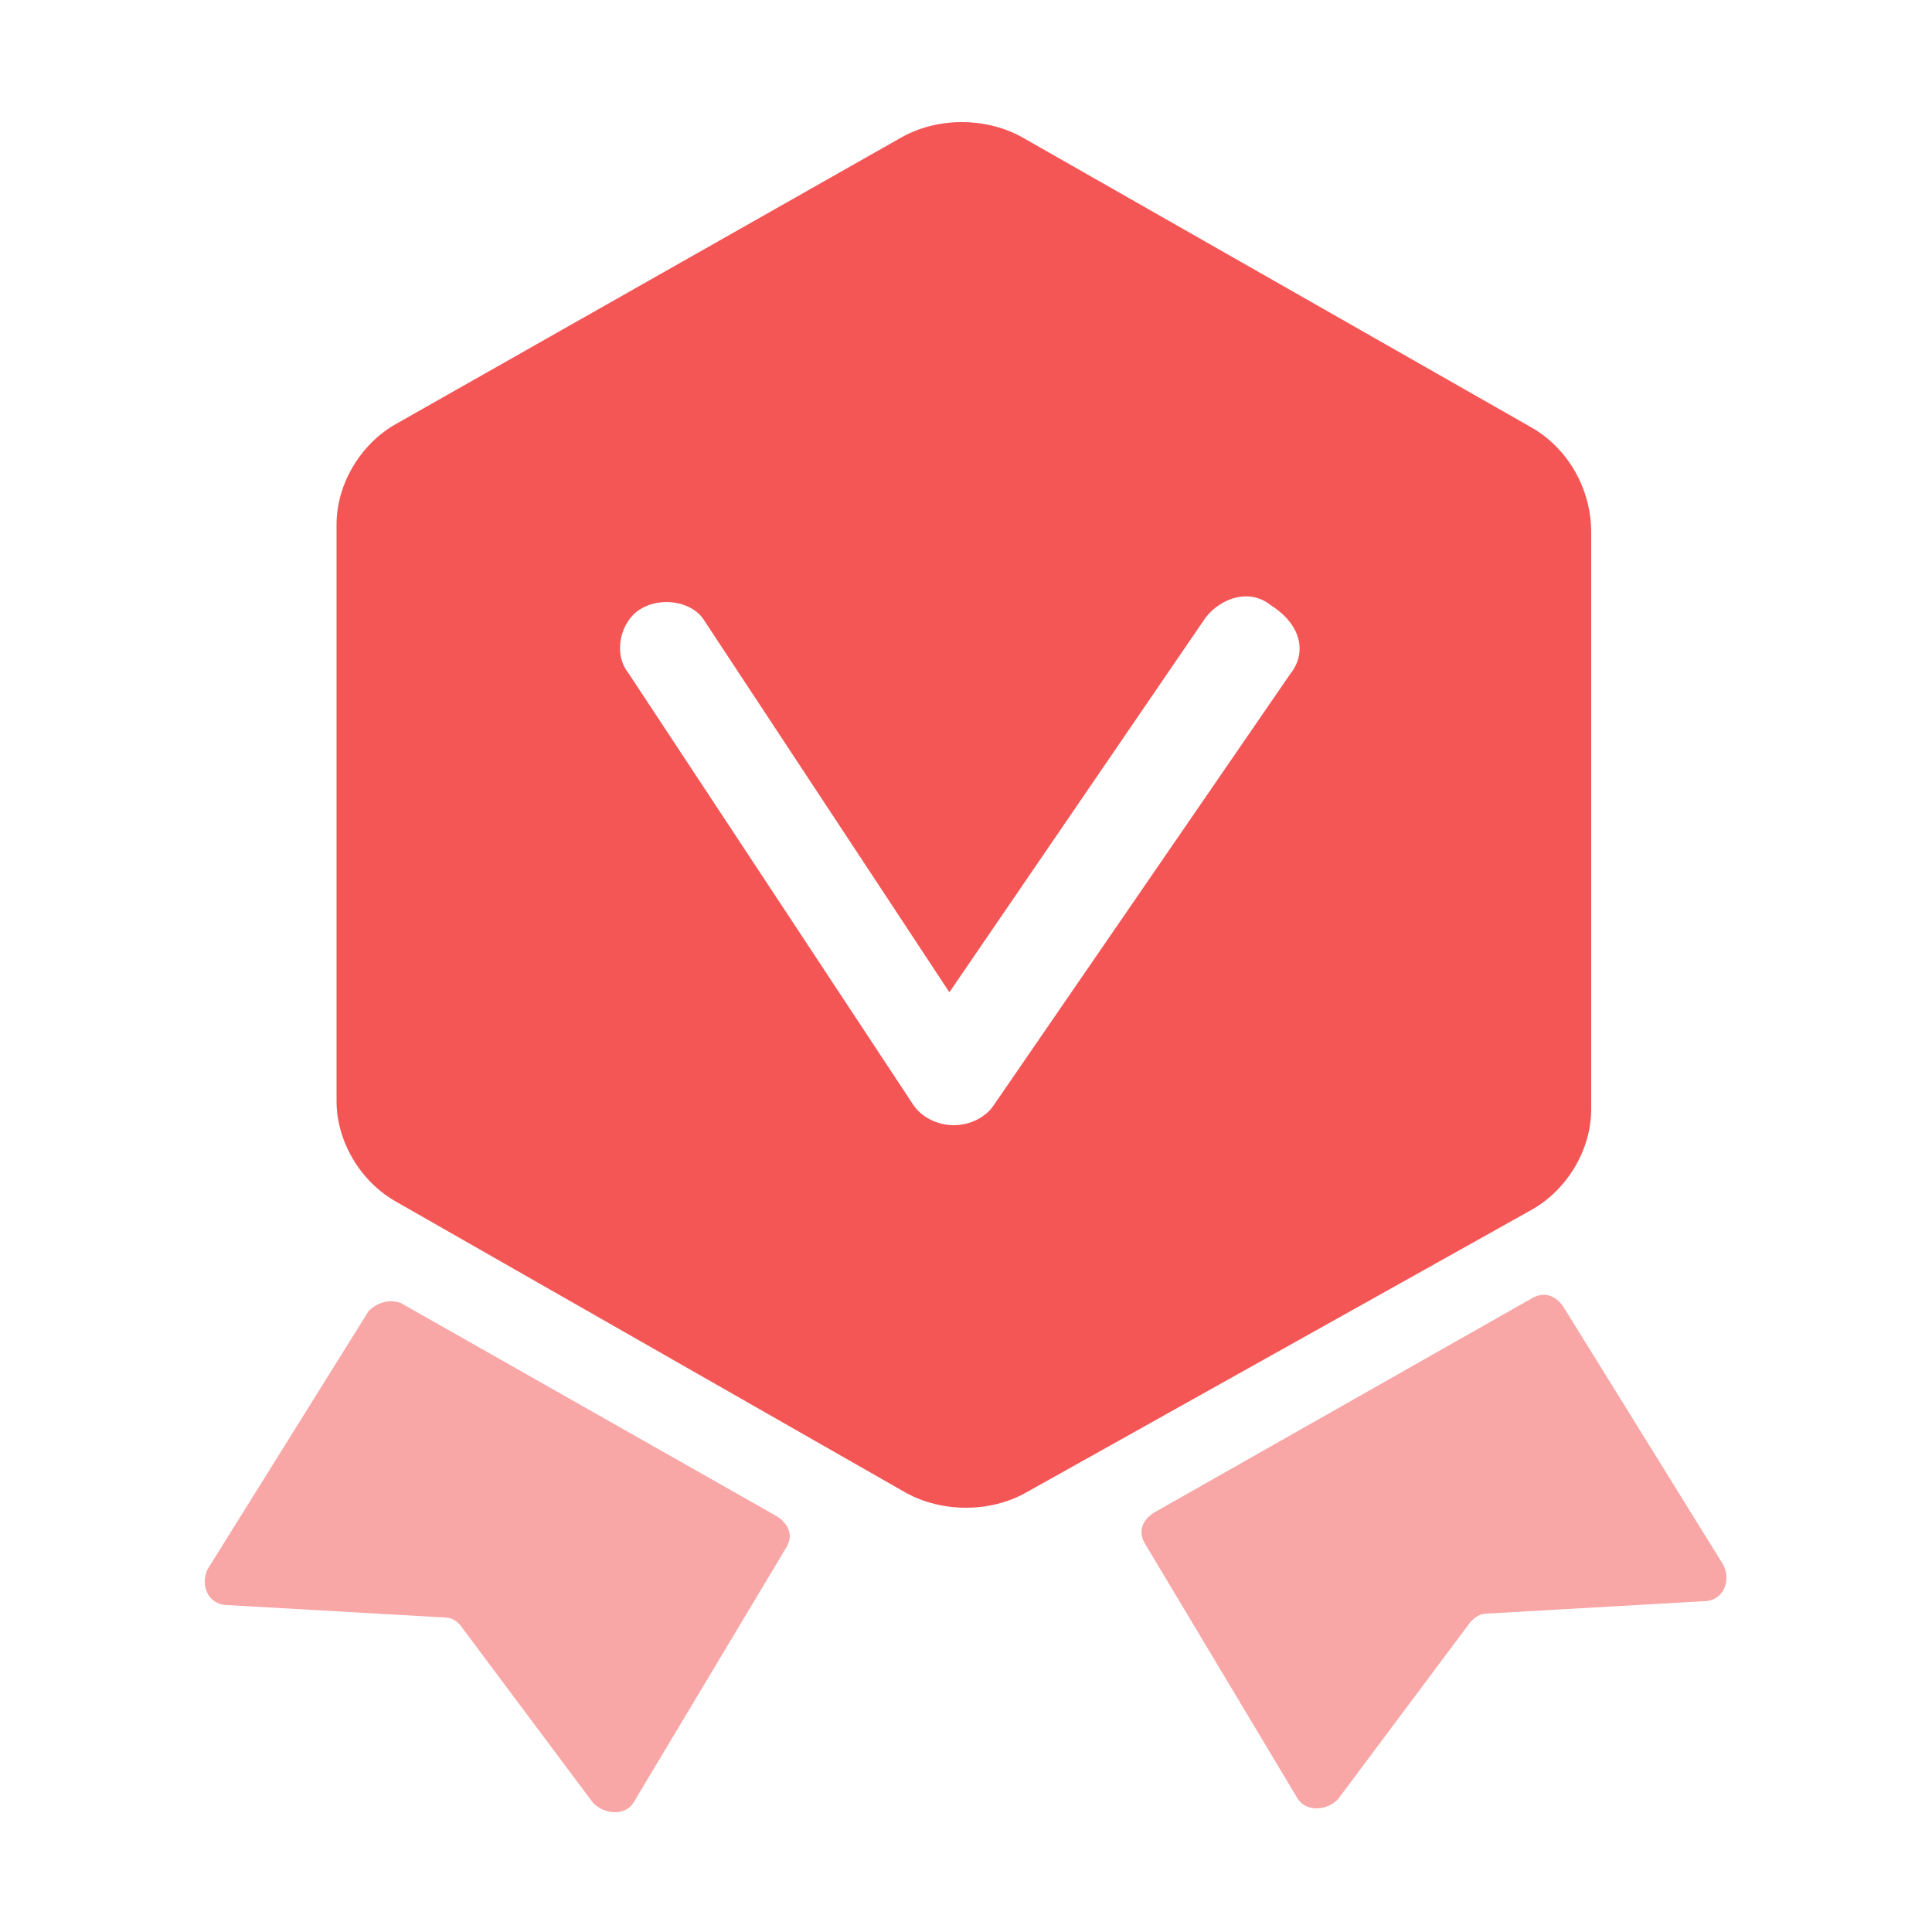
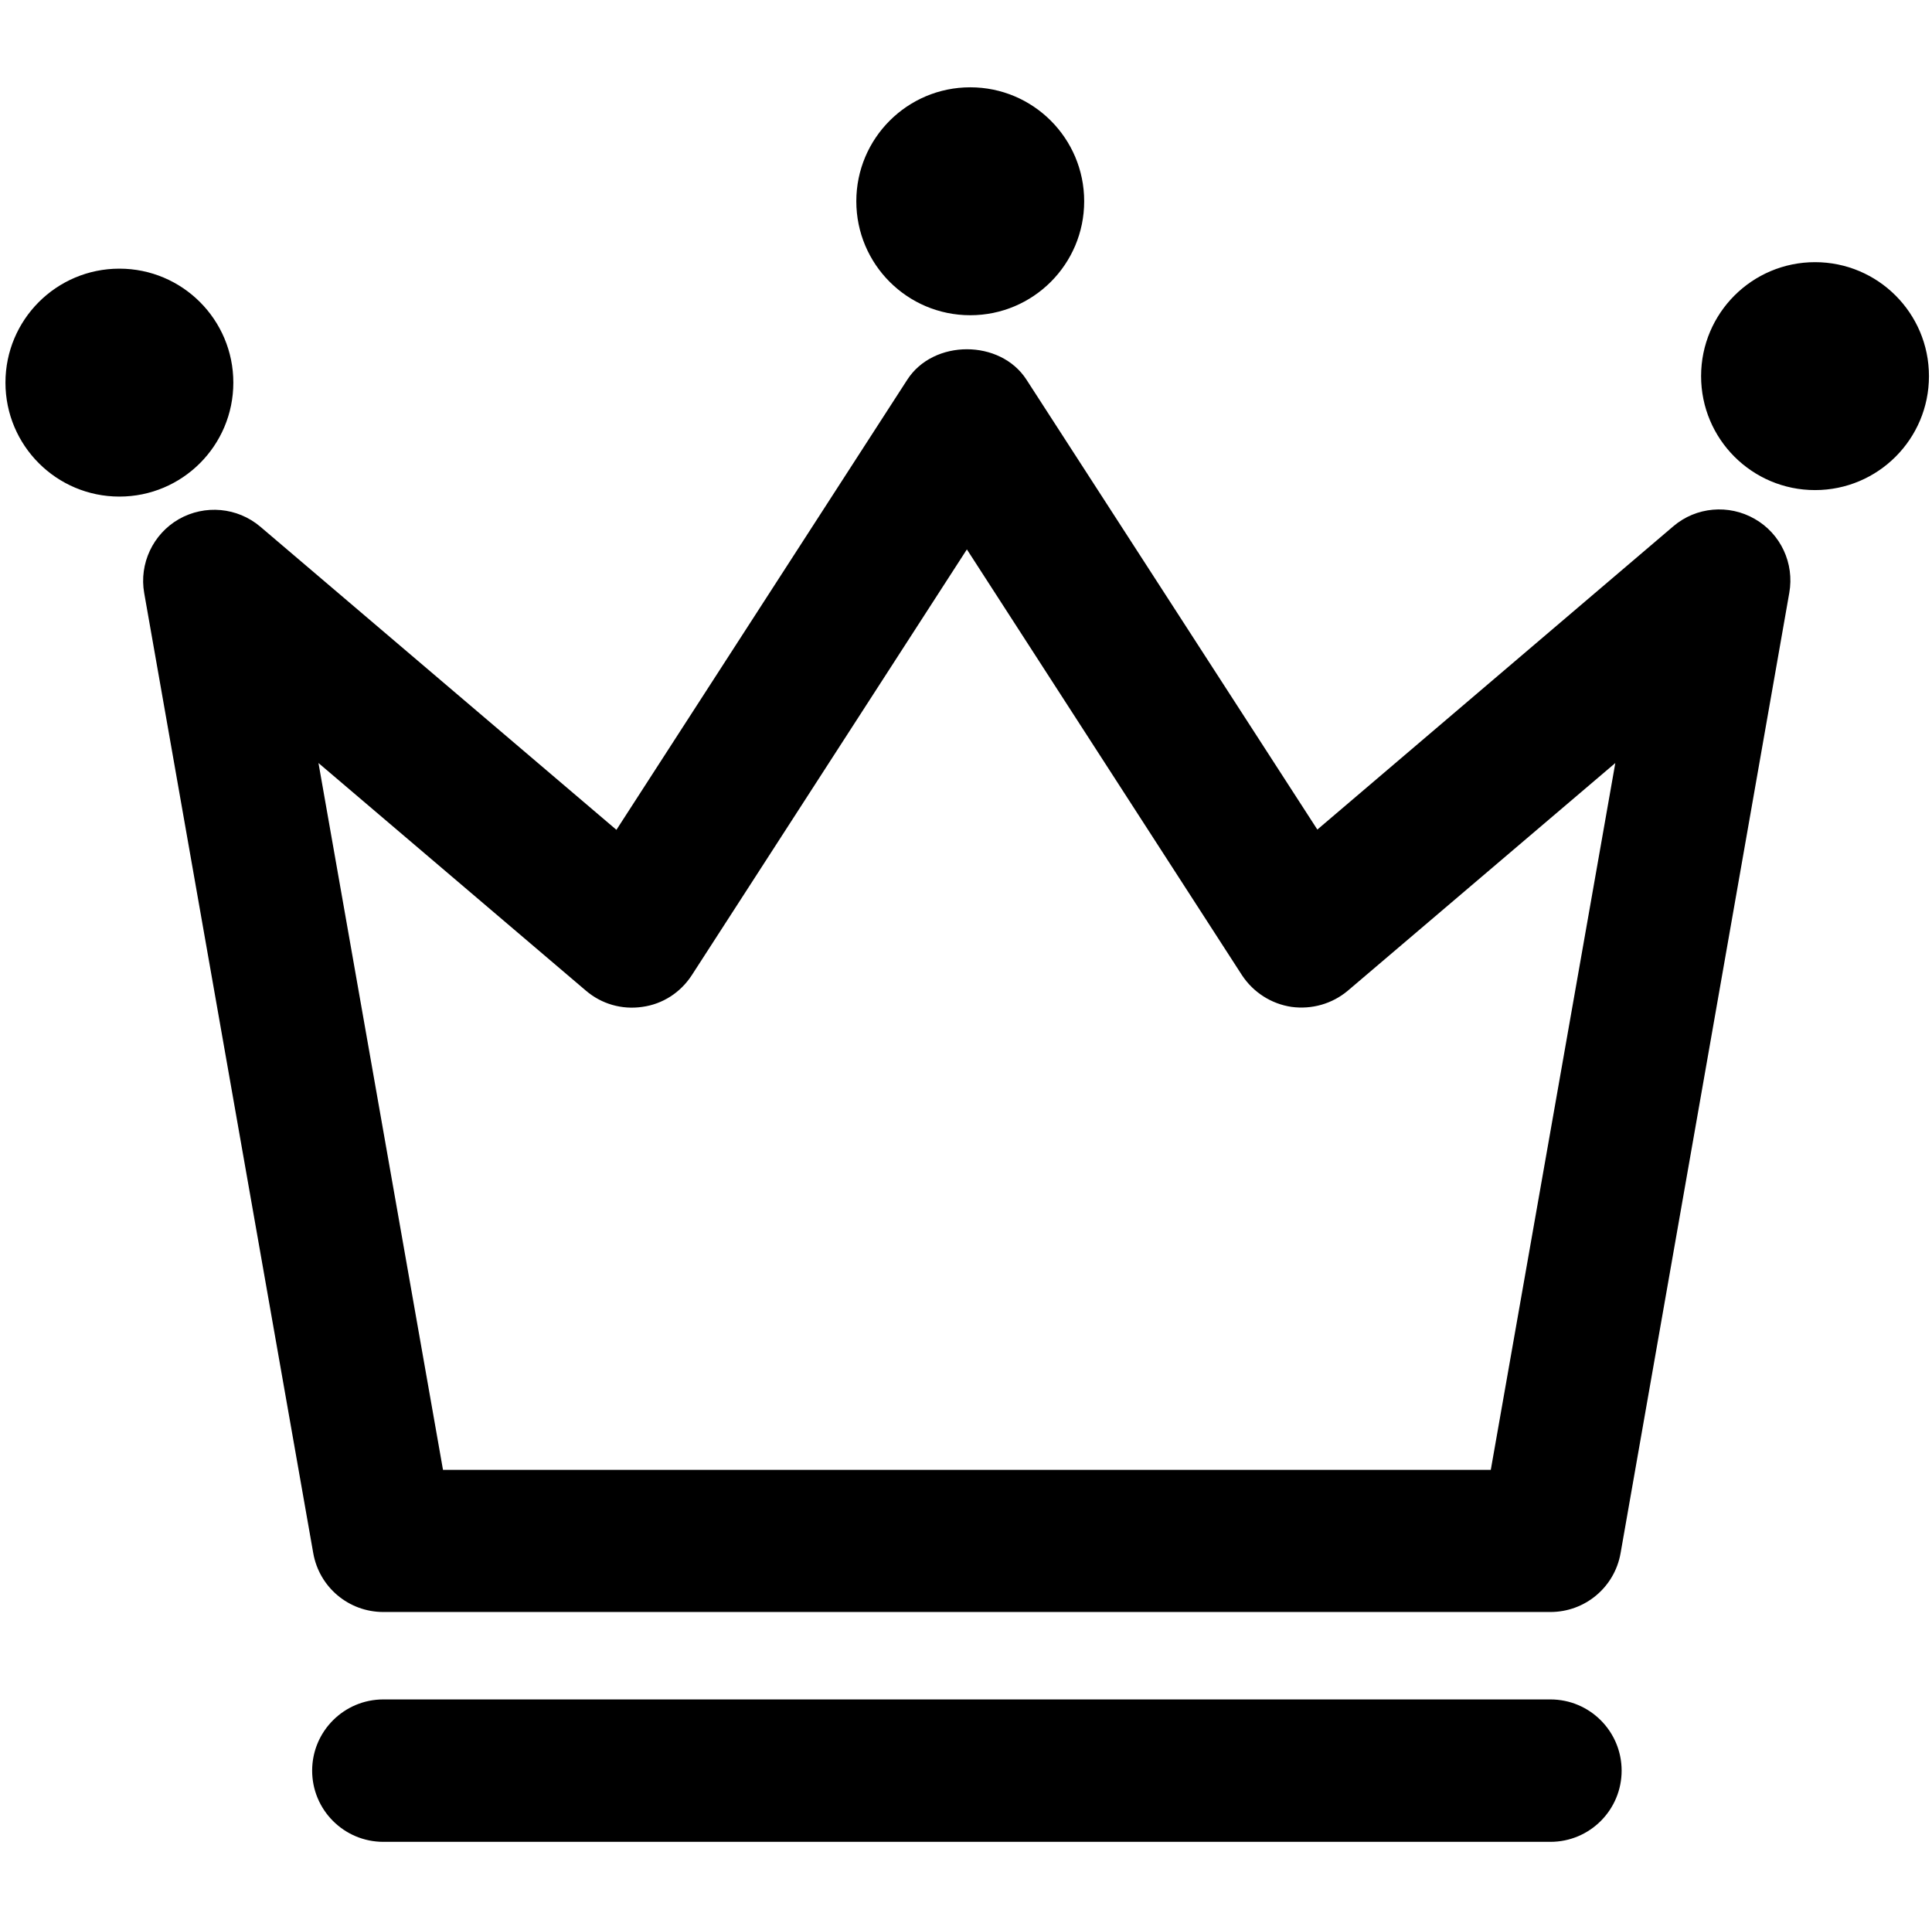
- <svg xmlns="http://www.w3.org/2000/svg" class="icon" viewBox="0 0 1024 1024" width="200" height="200">
-   <defs>
-     <style>@font-face{font-family:feedback-iconfont;src:url("//at.alicdn.com/t/font_1031158_1uhr8ri0pk5.eot?#iefix") format("embedded-opentype"),url("//at.alicdn.com/t/font_1031158_1uhr8ri0pk5.woff2") format("woff2"),url("//at.alicdn.com/t/font_1031158_1uhr8ri0pk5.woff") format("woff"),url("//at.alicdn.com/t/font_1031158_1uhr8ri0pk5.ttf") format("truetype"),url("//at.alicdn.com/t/font_1031158_1uhr8ri0pk5.svg#iconfont") format("svg")}</style>
-   </defs>
-   <path d="M684.032 356.966L526.746 585.728c-4.301 6.554-12.698 10.65-21.3 10.65s-16.998-4.301-21.299-10.65L333.21 356.966c-8.602-10.65-4.301-27.852 6.348-34.201 10.65-6.554 27.648-4.301 33.997 6.553l129.639 196.608 135.987-198.86c8.601-10.65 23.347-14.95 33.997-6.554 17.203 10.854 19.25 25.805 10.854 36.454zm127.59-130.457L541.696 72.704c-19.251-10.65-44.646-10.65-63.693 0L210.33 224.461c-19.252 10.65-31.95 32.153-31.95 53.453V583.68c0 21.3 12.698 42.803 31.95 53.453l269.721 154.01c19.251 10.649 44.647 10.649 63.693 0l267.674-149.71c19.25-10.649 31.948-32.153 31.948-53.452V282.214c0-23.552-12.697-44.85-31.744-55.705z" fill="#F45656" />
-   <path d="M828.62 692.634l84.788 136.806c4.3 8.602 0 19.251-10.65 19.251l-114.688 6.554c-4.3 0-6.348 2.253-8.601 4.3l-70.247 94.004c-6.348 6.553-16.998 6.553-21.299 0L607.232 818.79c-4.3-6.553-2.048-12.902 4.3-16.998l199.68-113.254c6.76-4.301 13.108-2.253 17.409 4.096zm-633.24 2.252c4.3-4.3 10.649-6.553 16.998-4.3l199.68 113.254c6.348 4.3 8.601 10.65 4.3 16.998l-80.69 134.759c-4.302 6.553-14.746 6.553-21.3 0l-70.246-94.003c-2.048-2.253-4.301-4.301-8.602-4.301l-114.688-6.554c-10.65 0-14.95-10.65-10.65-19.251l85.197-136.602z" fill="#F8A6A6" />
+ <svg xmlns="http://www.w3.org/2000/svg" height="128" viewBox="0 0 1027 1024" width="128.375">
+   <path d="m824.171 856.715h-620.397c-18.413 0-34.045-13.15-37.259-31.269l-89.856-510.226c-2.781-15.64 4.67-31.418 18.408-39.309 13.88-7.886 31.122-6.28 43.246 3.946l189.362 161.166 154.592-239.192c13.883-21.619 49.531-21.619 63.411 0l154.586 239.045 189.216-161.166c12.13-10.373 29.52-11.83 43.253-3.946 13.882 7.893 21.182 23.67 18.406 39.309l-89.709 510.515c-3.214 17.978-18.853 31.126-37.259 31.126zm-588.686-75.544h556.978l66.194-375.654-142.168 120.979c-8.331 7.013-19.146 10.082-29.96 8.626-10.806-1.613-20.309-7.747-26.299-16.803l-146.259-226.33-146.254 226.33c-5.997 9.203-15.493 15.341-26.306 16.803-10.954 1.603-21.766-1.613-29.952-8.626l-142.166-120.979zm588.686 197.694h-620.397c-20.896 0-37.845-16.947-37.845-37.843s16.949-37.843 37.845-37.843h620.398c20.894 0 37.845 16.947 37.845 37.843s-16.952 37.843-37.846 37.843zm-821.269-775.518a37.854 37.854 0 1 0 121.133 0 37.854 37.854 0 1 0 -121.133 0zm452.291-96.381a37.853 37.853 0 1 0 121.13 0 37.853 37.853 0 1 0 -121.13 0zm449.061 92.931a37.854 37.854 0 1 0 121.133 0 37.854 37.854 0 1 0 -121.133 0z" />
</svg>
